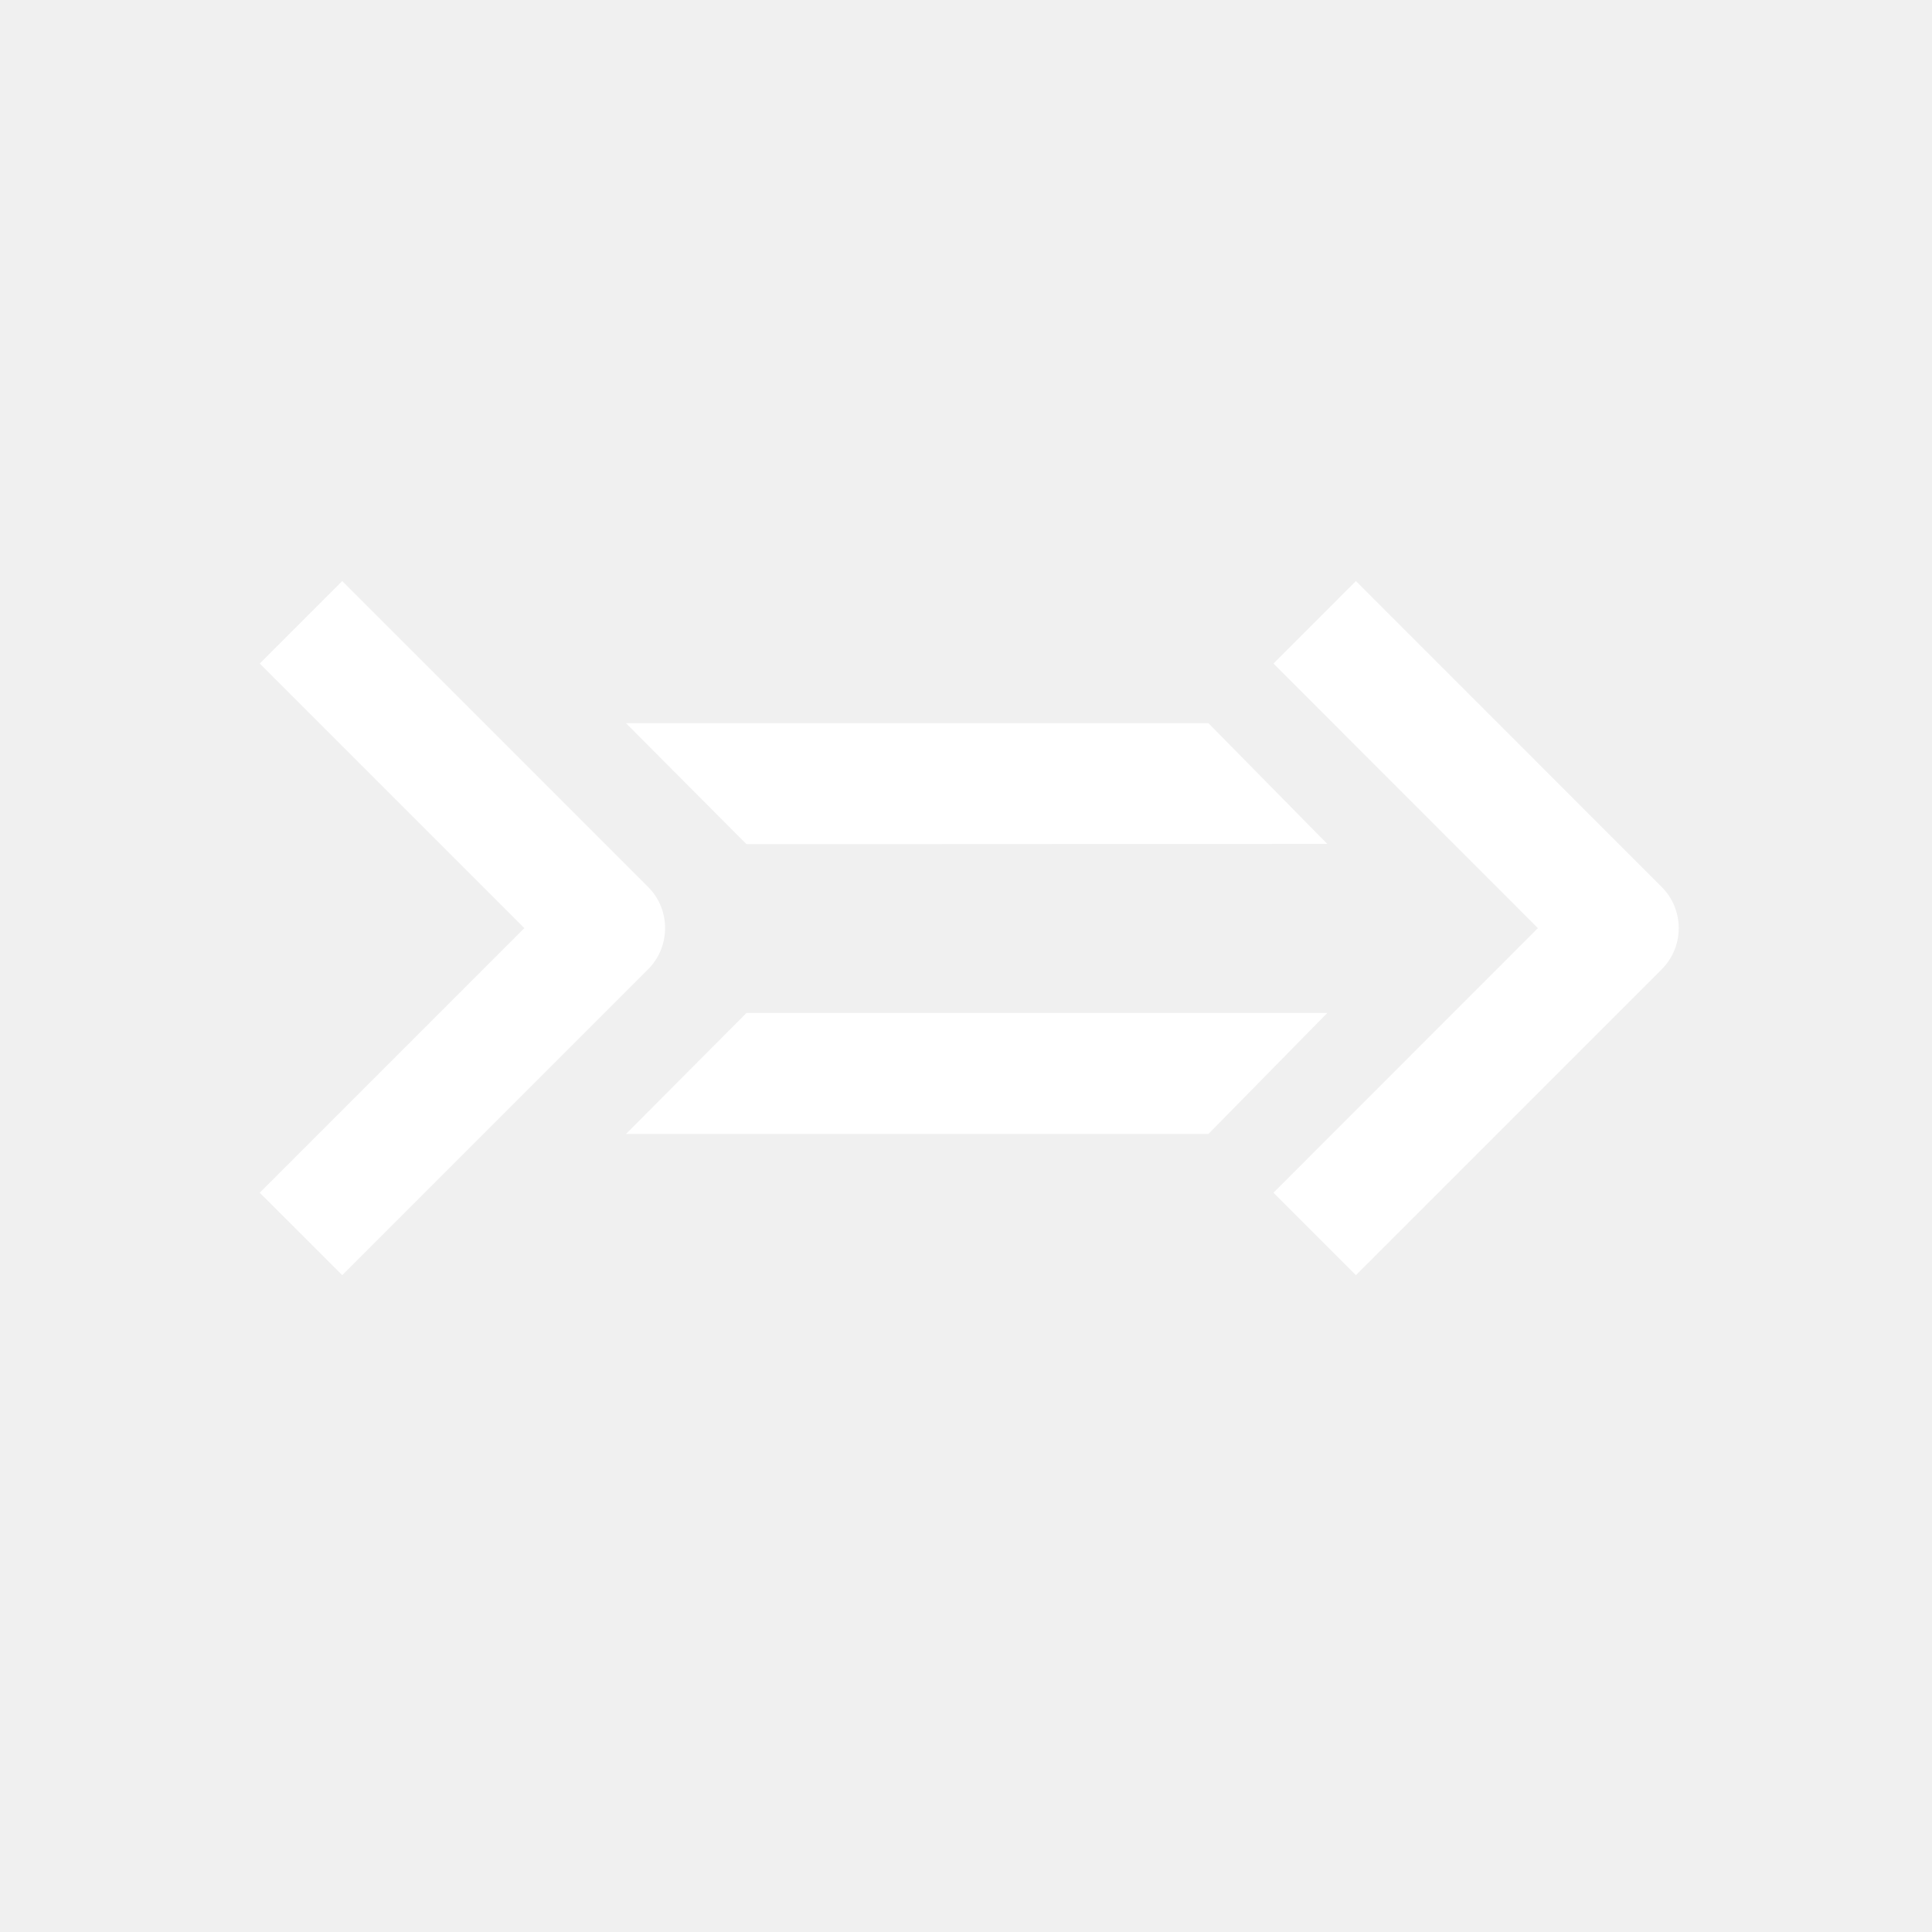
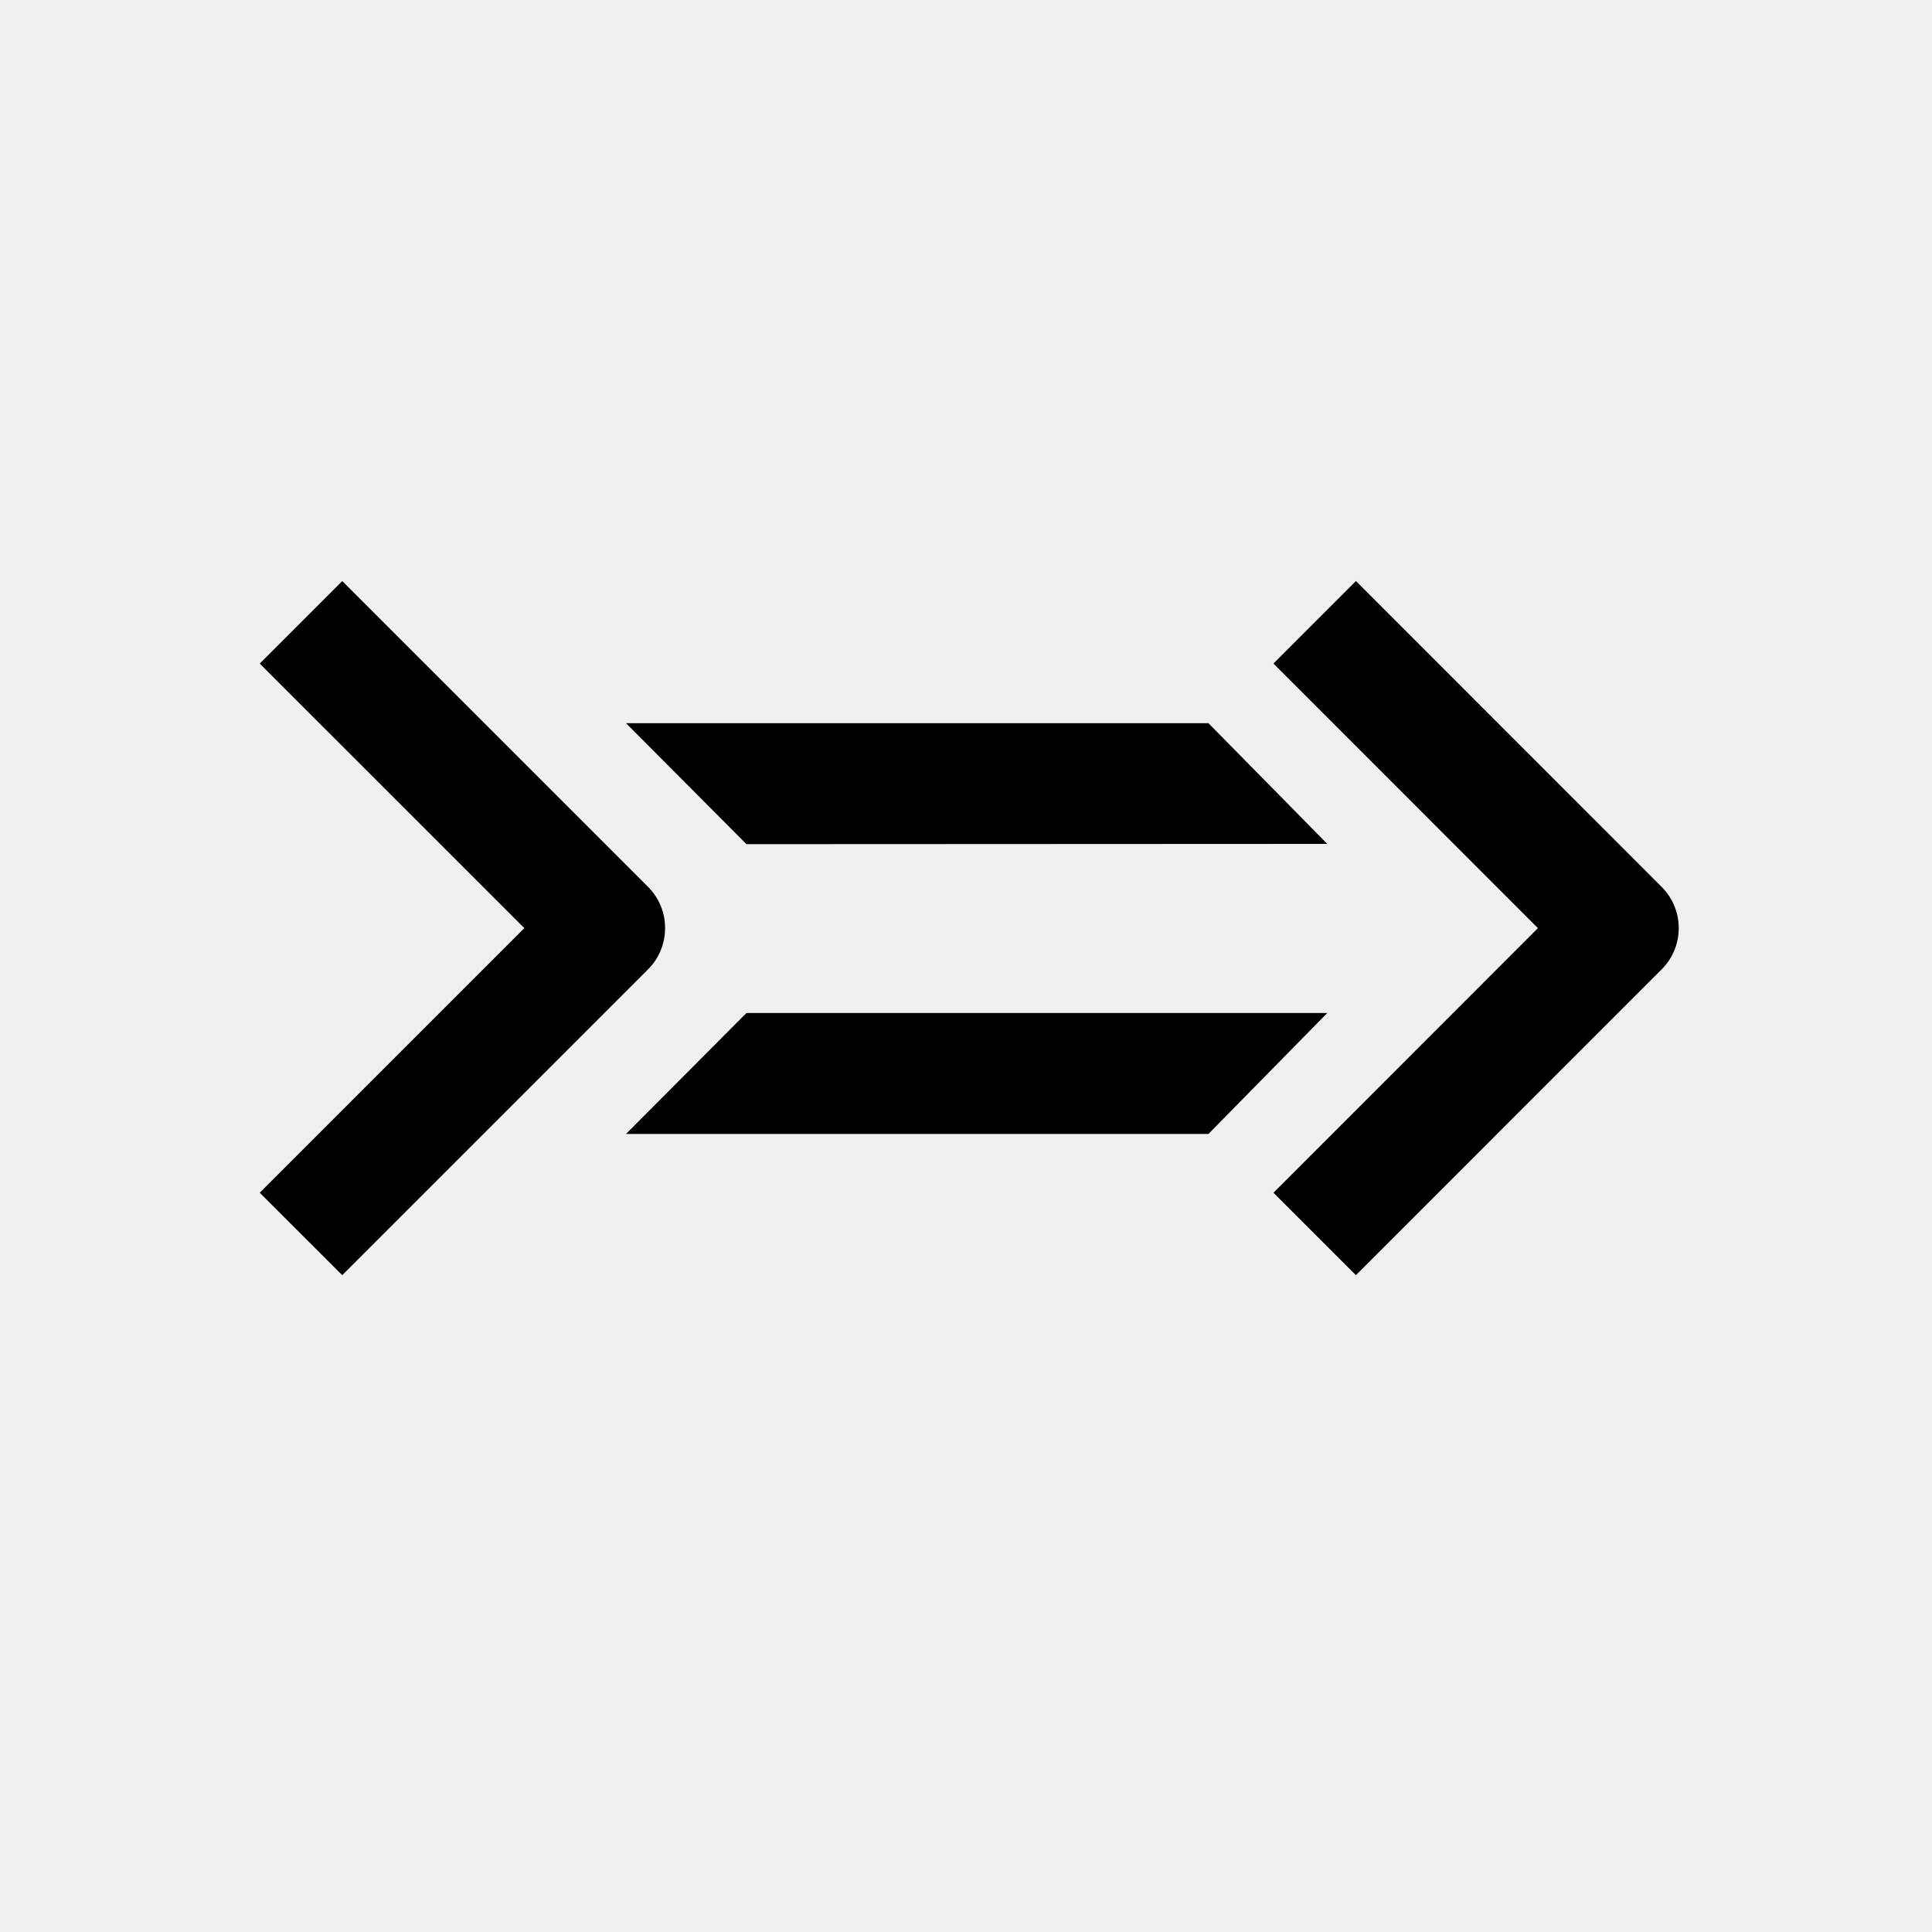
<svg xmlns="http://www.w3.org/2000/svg" width="100%" height="100%" viewBox="0 0 100 100" version="1.1" xml:space="preserve" style="fill-rule:evenodd;clip-rule:evenodd;stroke-linejoin:round;stroke-miterlimit:2;">
  <rect id="Artboard1" x="0" y="0" width="100" height="100" style="fill:none;" />
  <g id="Artboard11">
    <g>
      <g id="kleisli">
        <g>
-           <path d="M86.006,45.907l-15.824,-15.832l-4.268,4.269l13.688,13.696l-13.688,13.695l4.268,4.268l15.824,-15.826c0.57,-0.573 0.885,-1.332 0.885,-2.139c-0.002,-0.807 -0.315,-1.563 -0.885,-2.131" style="fill:#fff;fill-rule:nonzero;" />
+           <path d="M86.006,45.907l-15.824,-15.832l-4.268,4.269l13.688,13.696l-13.688,13.695l4.268,4.268l15.824,-15.826c0.57,-0.573 0.885,-1.332 0.885,-2.139c-0.002,-0.807 -0.315,-1.563 -0.885,-2.131" style="fill-rule:nonzero;" />
        </g>
-         <path d="M13.444,34.346l4.27,-4.27l15.83,15.829c0.568,0.568 0.882,1.328 0.88,2.134c0,0.807 -0.312,1.565 -0.88,2.133l-15.83,15.83l-4.27,-4.267l13.695,-13.696l-13.695,-13.693Z" style="fill:#fff;fill-rule:nonzero;" />
-         <path d="M38.637,43.694l30.063,-0.014l-6.152,-6.248l-30.146,0" style="fill:#fff;" />
-         <path d="M38.637,52.432l30.063,0l-6.152,6.262l-30.146,0" style="fill:#fff;" />
+         <path d="M13.444,34.346l4.27,-4.27l15.83,15.829c0.568,0.568 0.882,1.328 0.88,2.134c0,0.807 -0.312,1.565 -0.88,2.133l-15.83,15.83l-4.27,-4.267l13.695,-13.696l-13.695,-13.693Z" style="fill-rule:nonzero;" />
+         <path d="M38.637,43.694l30.063,-0.014l-6.152,-6.248l-30.146,0" style="" />
+         <path d="M38.637,52.432l30.063,0l-6.152,6.262l-30.146,0" style="" />
      </g>
    </g>
  </g>
</svg>
